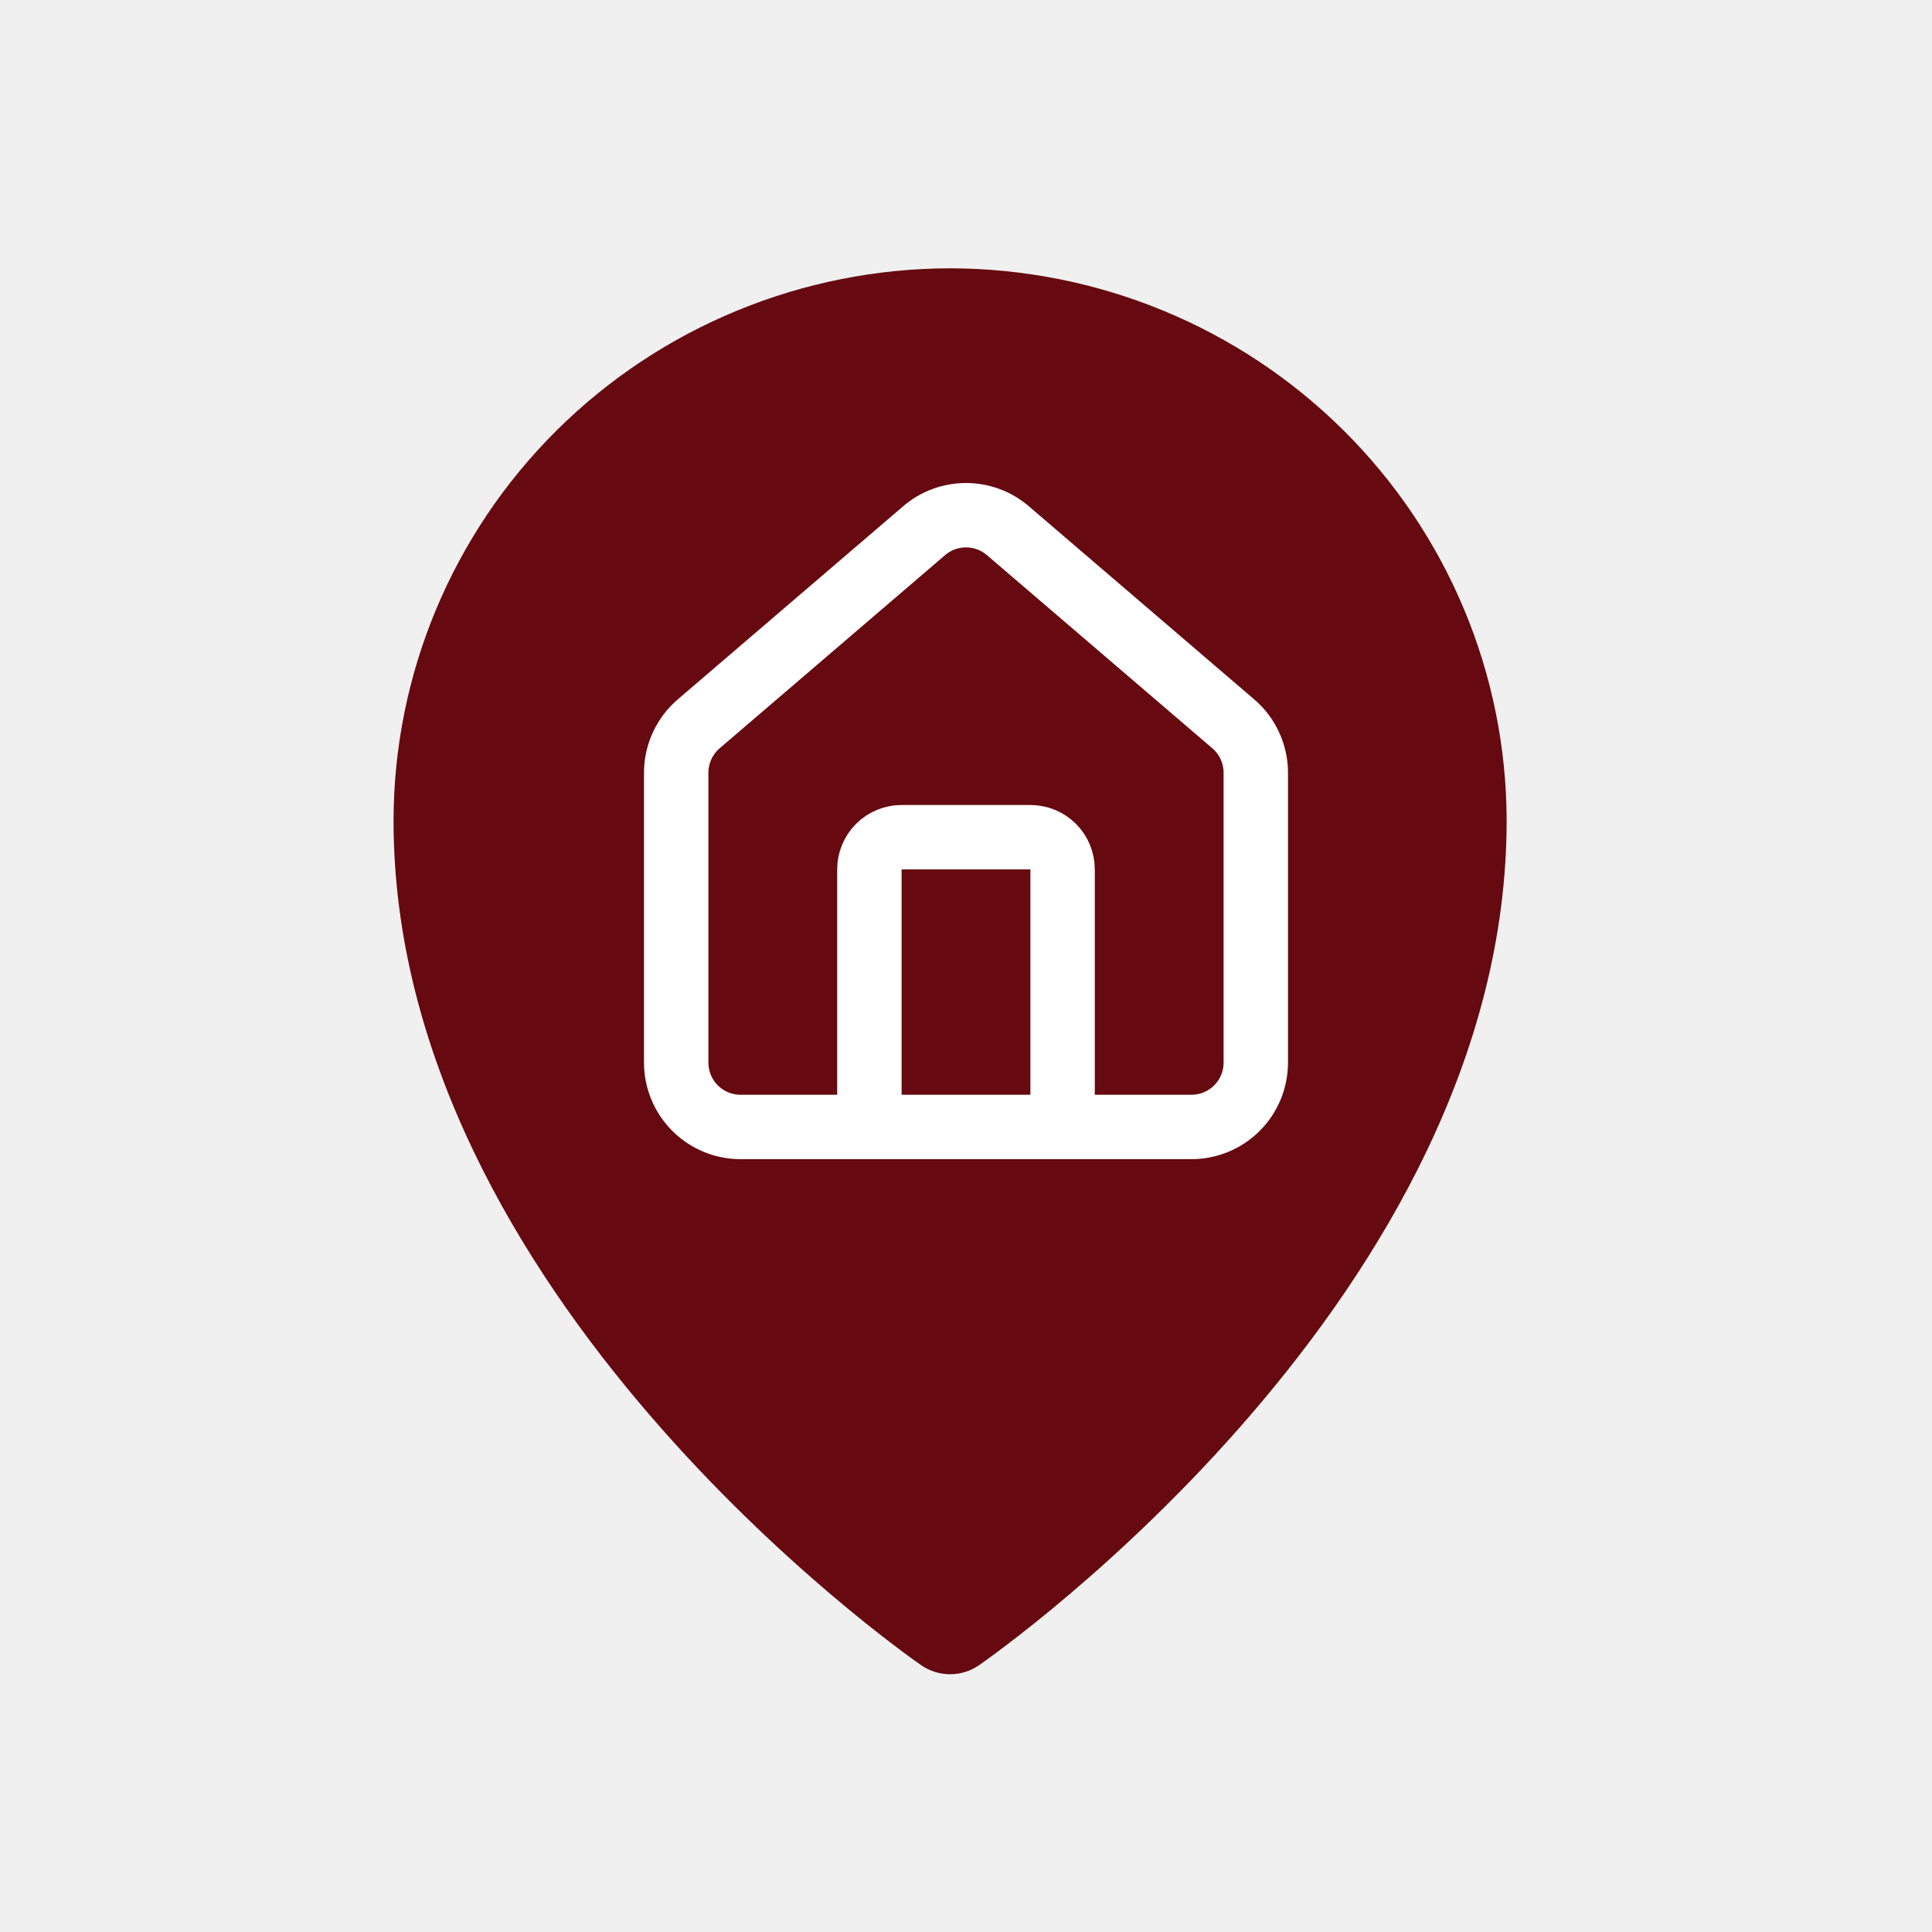
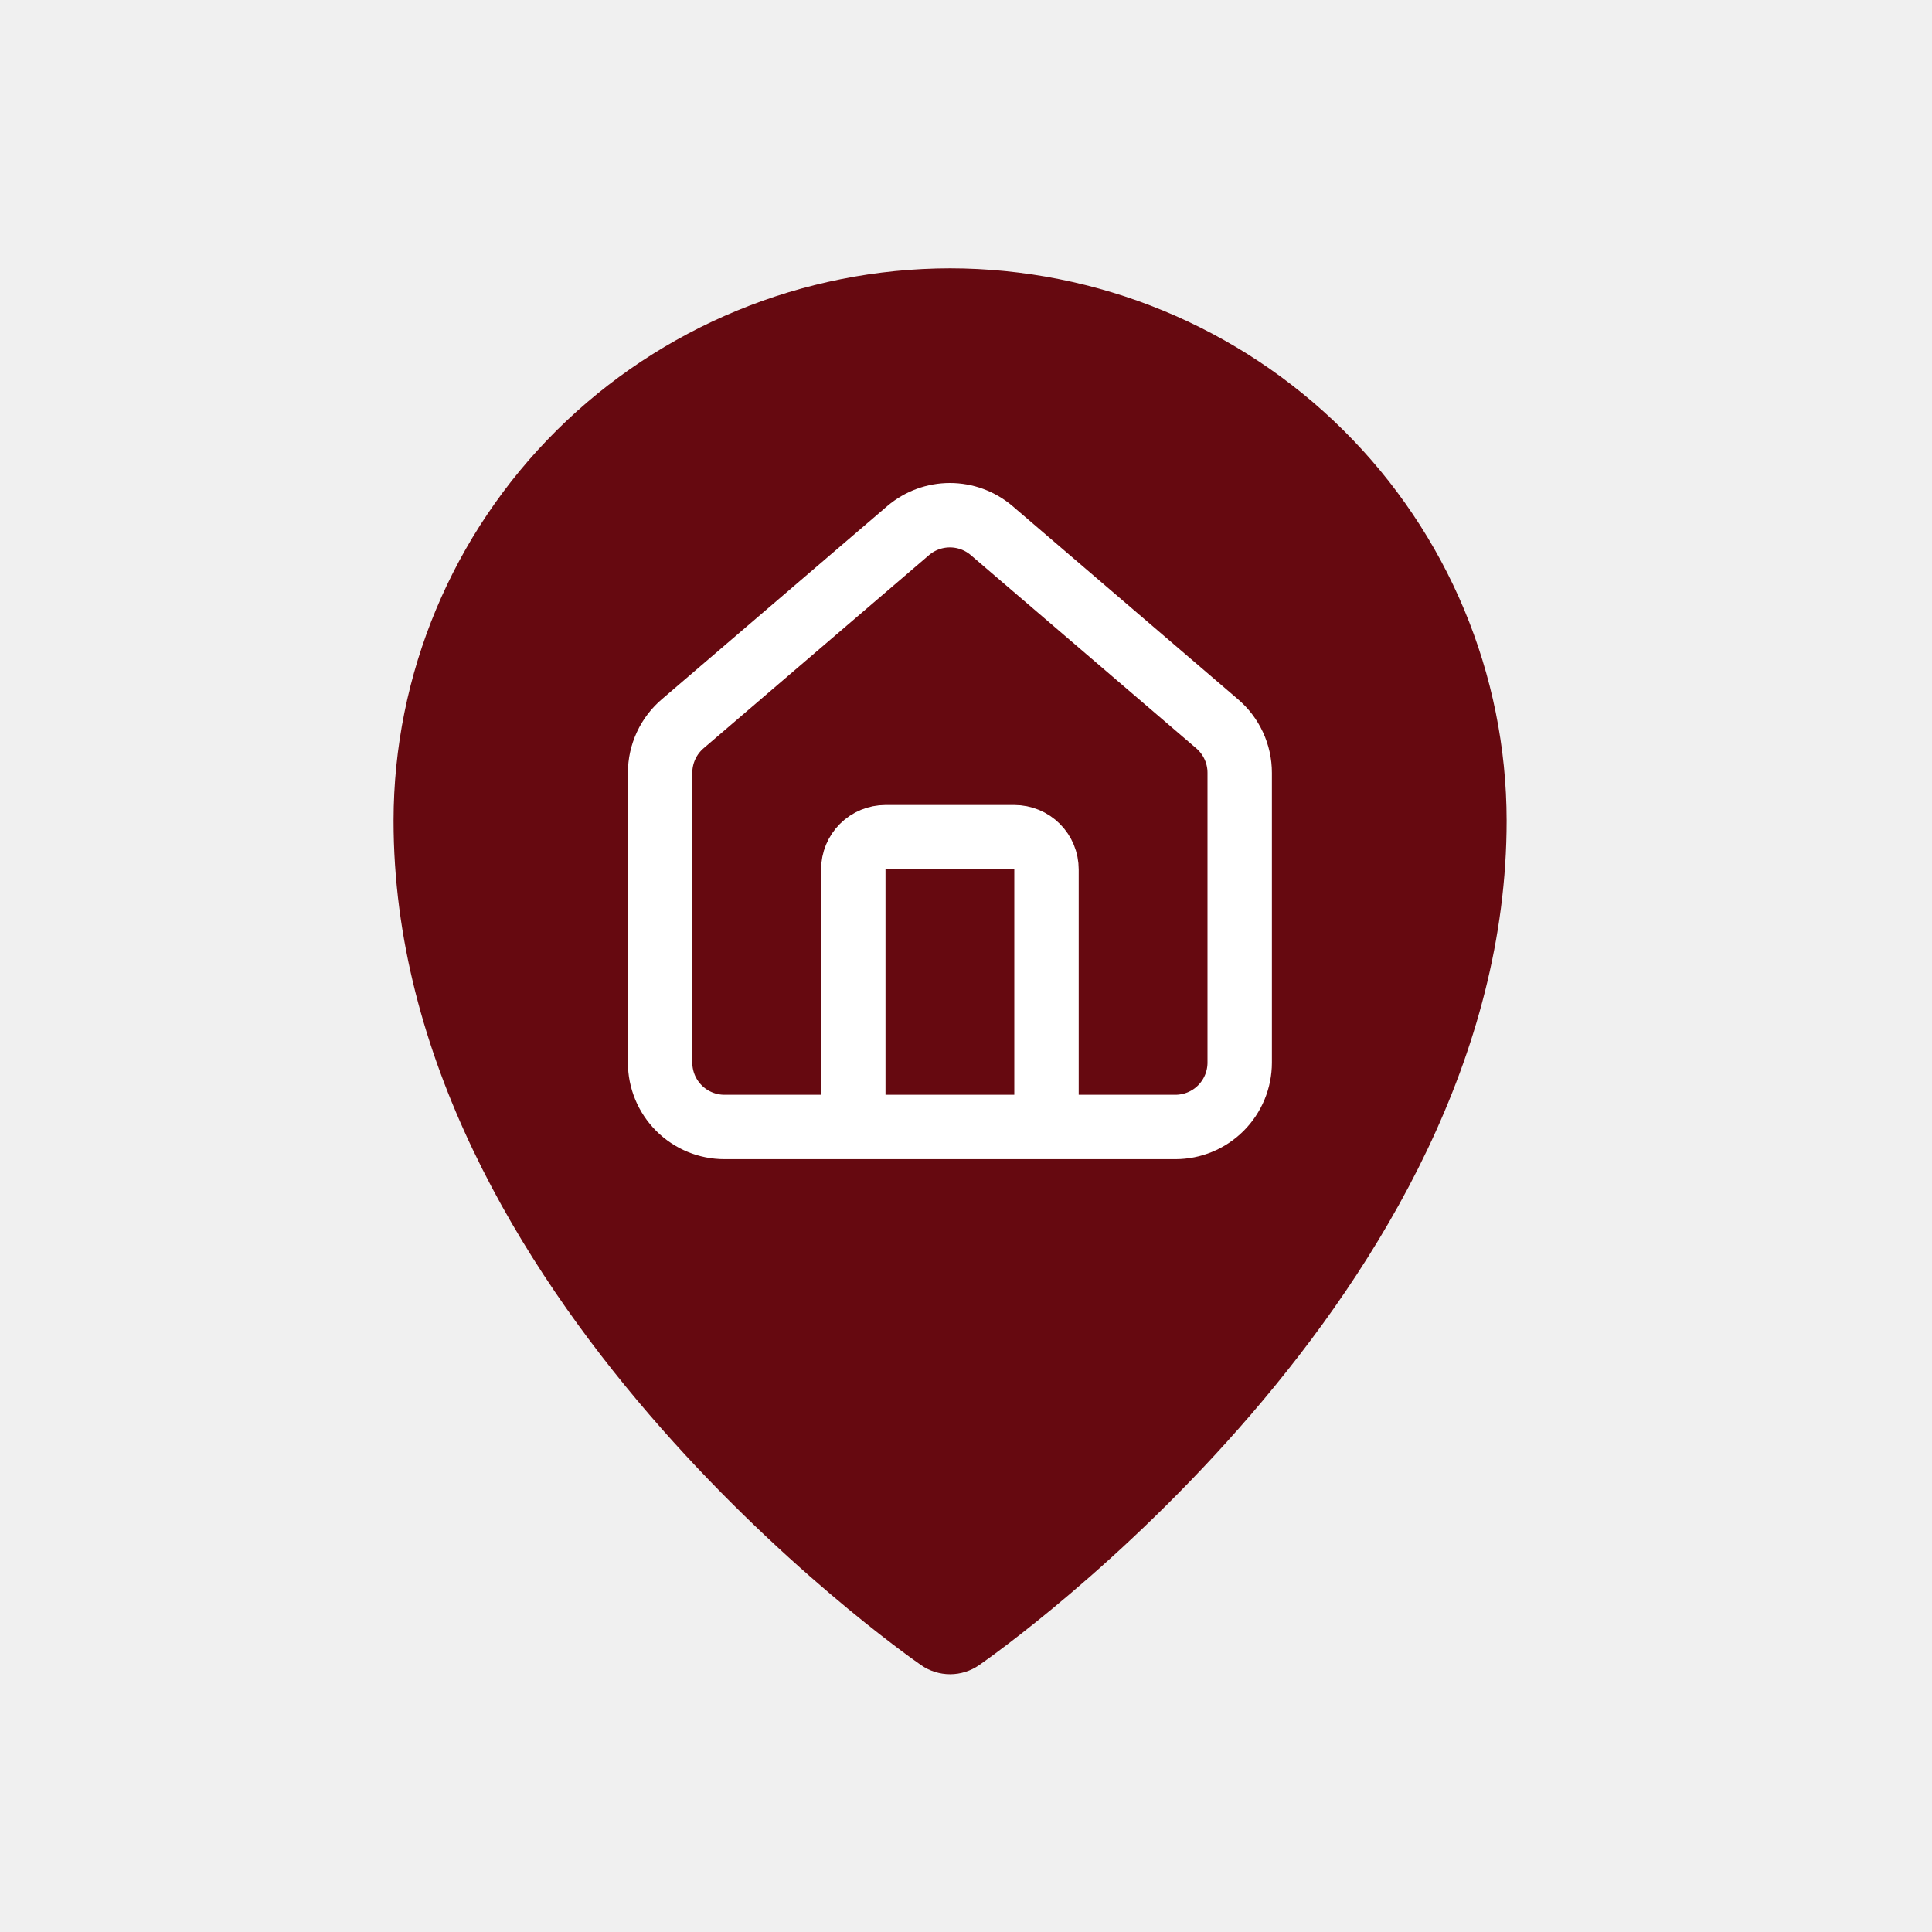
<svg xmlns="http://www.w3.org/2000/svg" width="60" height="60" viewBox="0 0 60 60" fill="none">
  <path d="M29.506 8.333C24.924 8.338 20.531 10.147 17.29 13.363C14.05 16.579 12.227 20.939 12.222 25.486C12.222 40.163 27.935 51.248 28.605 51.712C28.869 51.896 29.184 51.995 29.506 51.995C29.829 51.995 30.143 51.896 30.408 51.712C31.077 51.248 46.79 40.163 46.79 25.486C46.785 20.939 44.962 16.579 41.722 13.363C38.482 10.147 34.089 8.338 29.506 8.333Z" fill="#660910" />
-   <path d="M33 34.999V27C33 26.734 32.895 26.48 32.707 26.292C32.52 26.105 32.265 26 32 26H28C27.735 26 27.48 26.105 27.293 26.292C27.105 26.48 27 26.734 27 27V34.999M21 24C21 23.709 21.063 23.421 21.186 23.157C21.308 22.893 21.487 22.659 21.709 22.471L28.709 16.473C29.07 16.167 29.527 16 30 16C30.473 16 30.93 16.167 31.291 16.473L38.291 22.471C38.513 22.659 38.692 22.893 38.814 23.157C38.937 23.421 39 23.709 39 24V32.999C39 33.53 38.789 34.039 38.414 34.414C38.039 34.789 37.53 34.999 37 34.999H23C22.47 34.999 21.961 34.789 21.586 34.414C21.211 34.039 21 33.53 21 32.999V24Z" stroke="white" stroke-width="2" stroke-linecap="round" stroke-linejoin="round" />
+   <path d="M32.5 34.999V27C32.5 26.734 32.395 26.48 32.207 26.292C32.02 26.105 31.765 26 31.5 26H27.5C27.235 26 26.98 26.105 26.793 26.292C26.605 26.48 26.5 26.734 26.5 27V34.999M20.5 24C20.5 23.709 20.563 23.421 20.686 23.157C20.808 22.893 20.987 22.659 21.209 22.471L28.209 16.473C28.57 16.167 29.027 16 29.5 16C29.973 16 30.43 16.167 30.791 16.473L37.791 22.471C38.013 22.659 38.192 22.893 38.314 23.157C38.437 23.421 38.5 23.709 38.5 24V32.999C38.5 33.53 38.289 34.039 37.914 34.414C37.539 34.789 37.03 34.999 36.5 34.999H22.5C21.97 34.999 21.461 34.789 21.086 34.414C20.711 34.039 20.5 33.53 20.5 32.999V24Z" stroke="white" stroke-width="2" stroke-linecap="round" stroke-linejoin="round" />
</svg>
